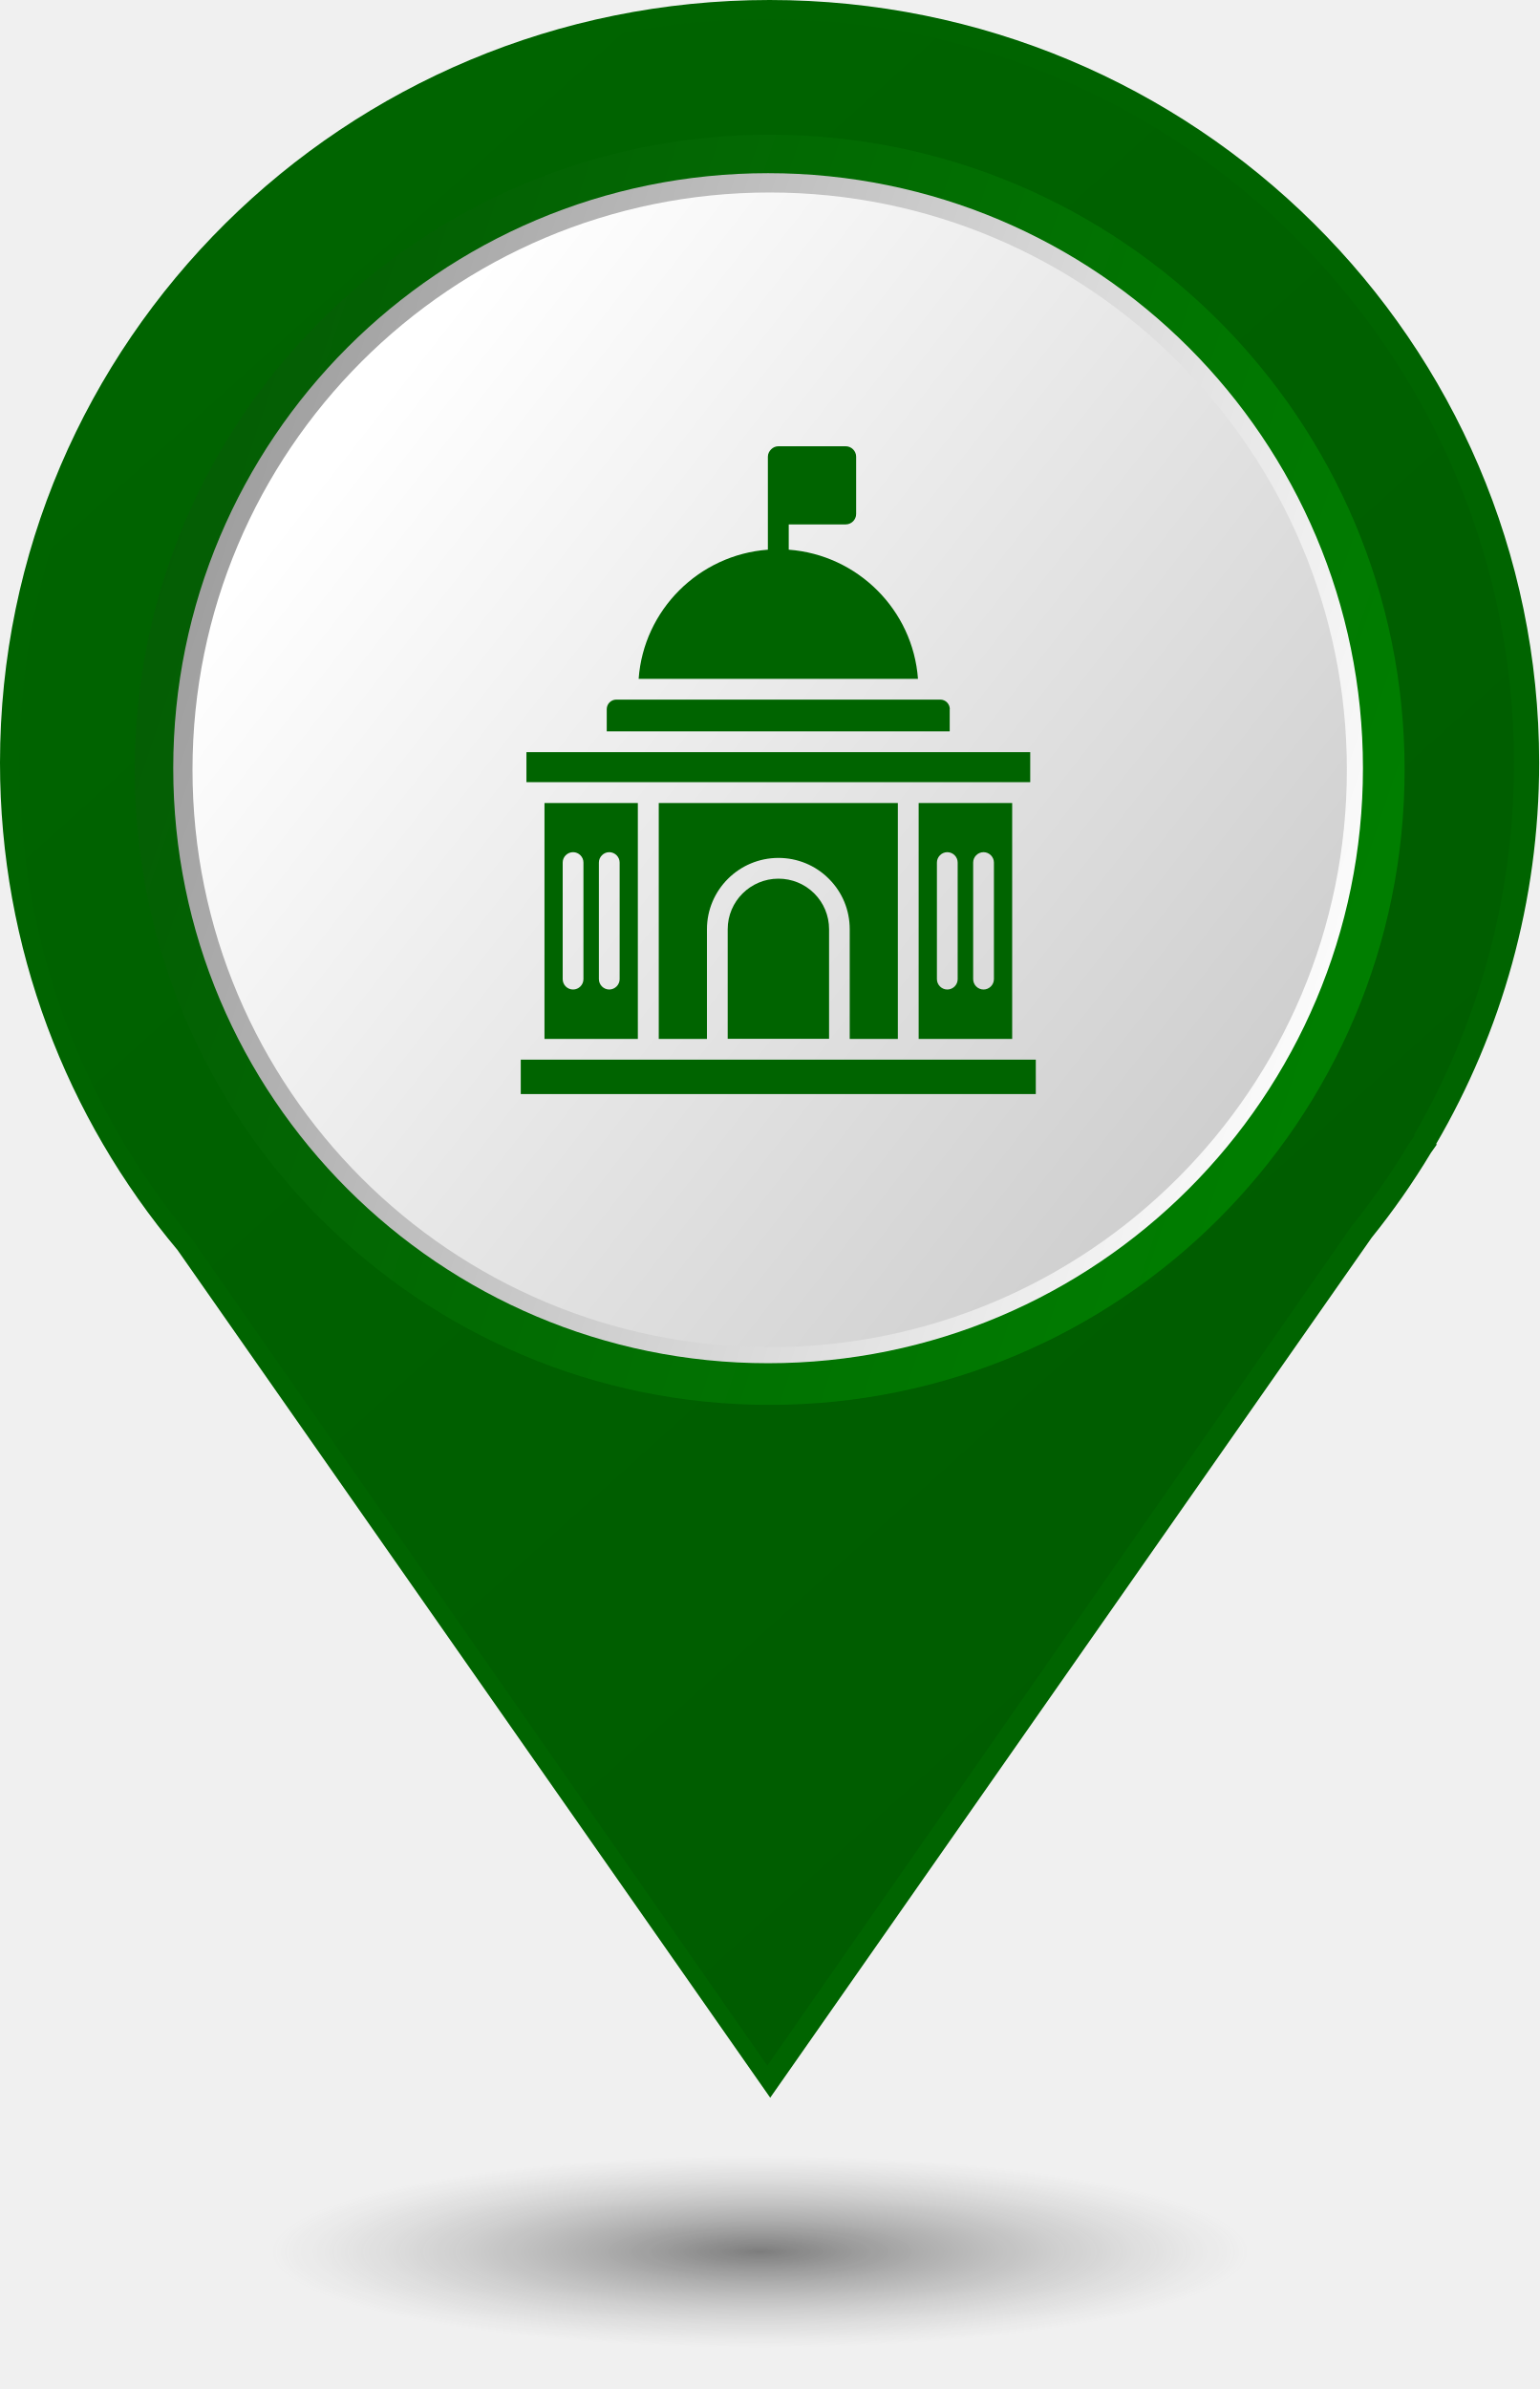
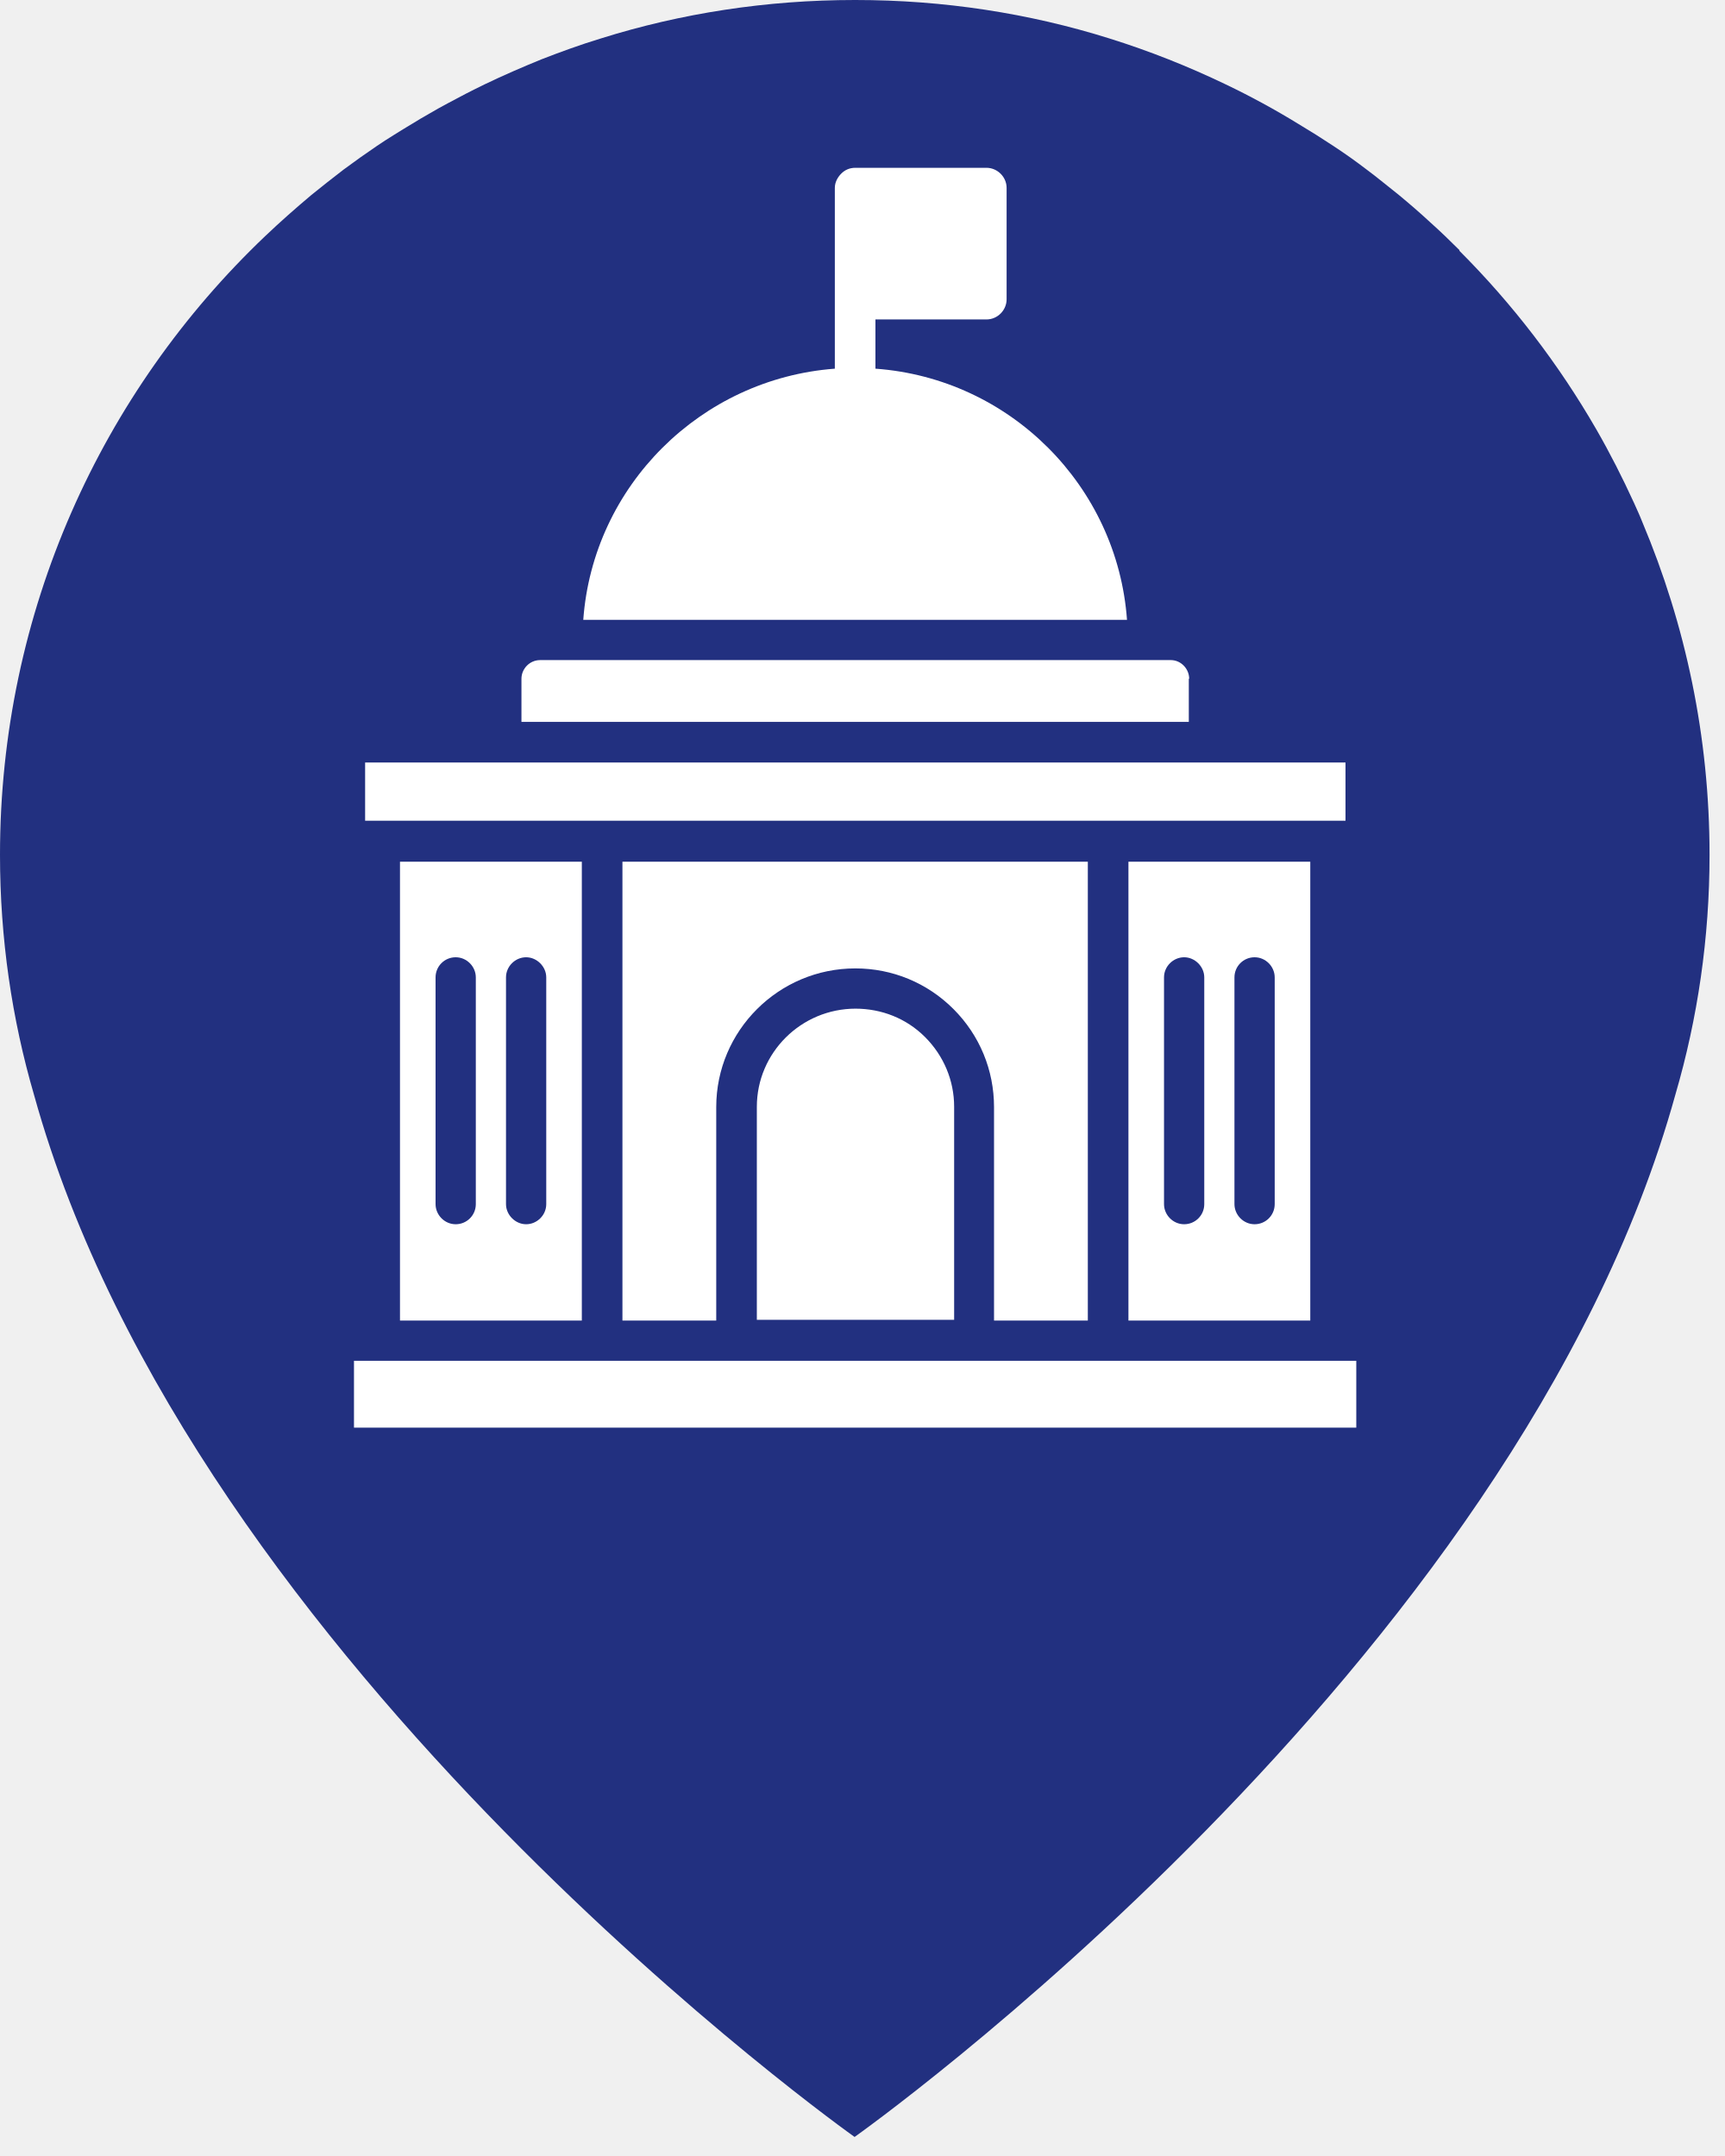
- <svg xmlns="http://www.w3.org/2000/svg" width="29" height="45" viewBox="0 0 29 45" fill="none">
-   <path d="M21.478 14.368C21.478 18.334 18.232 21.552 14.228 21.552C10.224 21.552 6.978 18.334 6.978 14.368C6.978 10.401 10.224 7.184 14.228 7.184C18.233 7.184 21.478 10.401 21.478 14.368ZM29 14.368C29 6.433 22.509 0 14.5 0C6.492 0 0 6.433 0 14.368C0 17.857 1.256 21.056 3.344 23.545L14.512 39.513L25.845 23.312C26.252 22.807 26.624 22.275 26.96 21.716L27.075 21.553H27.056C28.29 19.438 29 16.987 29 14.368Z" fill="url(#paint0_linear_140_660)" />
-   <path d="M21.221 14.379C21.221 18.248 18.069 21.388 14.18 21.388C10.291 21.388 7.14 18.248 7.14 14.379C7.14 10.509 10.292 7.371 14.18 7.371C18.07 7.371 21.221 10.509 21.221 14.379ZM28.526 14.379C28.526 6.638 22.222 0.362 14.444 0.362C6.668 0.362 0.363 6.638 0.363 14.379C0.363 17.783 1.583 20.904 3.611 23.331L14.457 38.909L25.461 23.104C25.856 22.612 26.218 22.093 26.545 21.547L26.656 21.388H26.638C27.836 19.325 28.526 16.933 28.526 14.379Z" fill="url(#paint1_linear_140_660)" />
-   <circle cx="14.502" cy="14.5" r="11.963" fill="url(#paint2_linear_140_660)" />
-   <circle cx="14.472" cy="14.47" r="11.208" fill="url(#paint3_linear_140_660)" />
-   <circle cx="14.502" cy="14.501" r="10.875" fill="url(#paint4_linear_140_660)" />
-   <path d="M14.861 10.354V9.878H15.935C16.042 9.878 16.131 9.789 16.131 9.682V8.602C16.131 8.495 16.042 8.406 15.935 8.406H14.667C14.612 8.406 14.565 8.428 14.529 8.464C14.494 8.499 14.468 8.547 14.468 8.602V10.354C13.168 10.451 12.127 11.489 12.033 12.787H17.296C17.201 11.489 16.16 10.451 14.861 10.354Z" fill="#006400" />
-   <path d="M19.411 14.168H9.919V14.733H19.411V14.168Z" fill="#006400" />
-   <path d="M16.917 19.569V15.126H12.412V19.569H13.32V17.503C13.32 16.763 13.925 16.16 14.667 16.16C15.024 16.16 15.364 16.299 15.617 16.553C15.872 16.808 16.01 17.144 16.01 17.503V19.569H16.917Z" fill="#006400" />
-   <path d="M14.667 16.551C14.14 16.551 13.711 16.978 13.711 17.503V19.567H15.621V17.503C15.621 17.248 15.521 17.008 15.341 16.828C15.159 16.648 14.92 16.551 14.667 16.551Z" fill="#006400" />
-   <path d="M17.896 13.358C17.896 13.259 17.815 13.178 17.718 13.178H11.612C11.511 13.178 11.432 13.261 11.432 13.358V13.776H17.894V13.358H17.896Z" fill="#006400" />
-   <path d="M19.516 19.96H9.812V20.608H19.516V19.96Z" fill="#006400" />
-   <path d="M19.071 19.569V15.126H17.309V19.569H19.071ZM18.336 16.247C18.336 16.141 18.423 16.052 18.532 16.052C18.638 16.052 18.727 16.141 18.727 16.247V18.444C18.727 18.55 18.638 18.639 18.532 18.639C18.423 18.639 18.336 18.55 18.336 18.444V16.247ZM17.653 16.247C17.653 16.141 17.742 16.052 17.848 16.052C17.957 16.052 18.044 16.141 18.044 16.247V18.444C18.044 18.55 17.957 18.639 17.848 18.639C17.742 18.639 17.653 18.55 17.653 18.444V16.247Z" fill="#006400" />
-   <path d="M12.018 19.569V15.126H10.259V19.569H12.018ZM11.284 16.247C11.284 16.141 11.373 16.052 11.479 16.052C11.586 16.052 11.675 16.141 11.675 16.247V18.444C11.675 18.55 11.586 18.639 11.479 18.639C11.373 18.639 11.284 18.55 11.284 18.444V16.247ZM10.602 16.247C10.602 16.141 10.689 16.052 10.798 16.052C10.905 16.052 10.993 16.141 10.993 16.247V18.444C10.993 18.55 10.905 18.639 10.798 18.639C10.689 18.639 10.602 18.55 10.602 18.444V16.247Z" fill="#006400" />
-   <ellipse cx="14.319" cy="42.413" rx="9.244" ry="1.812" fill="url(#paint5_radial_140_660)" fill-opacity="0.6" />
-   <defs>
-     <linearGradient id="paint0_linear_140_660" x1="-5.10031e-08" y1="7.989" x2="22.099" y2="32.614" gradientUnits="userSpaceOnUse">
-       <stop stop-color="#006400" />
-       <stop offset="1" stop-color="#006400" />
-     </linearGradient>
-     <linearGradient id="paint1_linear_140_660" x1="0.363" y1="8.156" x2="21.932" y2="32.081" gradientUnits="userSpaceOnUse">
-       <stop stop-color="#006400" />
-       <stop offset="1" stop-color="#005C00" />
-     </linearGradient>
-     <linearGradient id="paint2_linear_140_660" x1="26.528" y1="19.562" x2="1.185" y2="11.05" gradientUnits="userSpaceOnUse">
-       <stop stop-color="#008000" />
-       <stop offset="1" stop-color="#045B04" />
-     </linearGradient>
-     <linearGradient id="paint3_linear_140_660" x1="25.739" y1="19.213" x2="1.995" y2="11.238" gradientUnits="userSpaceOnUse">
-       <stop stop-color="white" />
-       <stop offset="1" stop-color="#999999" />
-     </linearGradient>
-     <linearGradient id="paint4_linear_140_660" x1="4.896" y1="10.332" x2="24.109" y2="25.376" gradientUnits="userSpaceOnUse">
-       <stop stop-color="white" />
-       <stop offset="1" stop-color="#C7C7C7" />
-     </linearGradient>
-     <radialGradient id="paint5_radial_140_660" cx="0" cy="0" r="1" gradientUnits="userSpaceOnUse" gradientTransform="translate(14.3189 42.4127) scale(9.24375 1.8125)">
-       <stop stop-opacity="0.8" />
-       <stop offset="1" stop-color="#666666" stop-opacity="0" />
-     </radialGradient>
-   </defs>
+ <svg xmlns="http://www.w3.org/2000/svg" width="48" height="60" viewBox="0 0 48 60" fill="none">
+   <path d="M23.8 0C26.26 0 28.64 0.37 30.87 1.07C31.99 1.42 33.07 1.85 34.11 2.35C34.8 2.68 35.48 3.05 36.13 3.45C36.29 3.55 36.46 3.65 36.62 3.75C36.78 3.85 36.94 3.96 37.1 4.06C37.42 4.27 37.73 4.49 38.03 4.72C38.18 4.83 38.33 4.95 38.48 5.07C38.63 5.19 38.78 5.31 38.93 5.43C39.22 5.67 39.51 5.92 39.79 6.18C40.07 6.43 40.34 6.69 40.61 6.96V6.98C42.09 8.46 43.37 10.13 44.42 11.95C44.8 12.61 45.15 13.3 45.47 14C45.55 14.18 45.63 14.35 45.7 14.53C46.9 17.38 47.57 20.5 47.57 23.79C47.57 26.1 47.24 28.34 46.62 30.46C42.2 46.43 23.78 59.47 23.78 59.47C23.78 59.47 5.38 46.44 0.95 30.48C0.33 28.36 0 26.11 0 23.79C0 17.02 2.83 10.9 7.38 6.57C7.79 6.18 8.22 5.8 8.66 5.43C8.81 5.31 8.96 5.19 9.11 5.07C9.26 4.95 9.41 4.84 9.56 4.72C9.87 4.49 10.18 4.27 10.49 4.06C10.65 3.95 10.81 3.85 10.97 3.75C11.13 3.65 11.29 3.55 11.46 3.45C11.62 3.35 11.79 3.25 11.95 3.16C12.12 3.06 12.28 2.97 12.45 2.88C12.62 2.79 12.79 2.7 12.96 2.61C13.13 2.52 13.3 2.44 13.48 2.35C14 2.1 14.53 1.87 15.07 1.65C15.61 1.44 16.16 1.24 16.72 1.07C18.95 0.37 21.33 0 23.79 0" fill="#223080" />
+   <path d="M24.36 10.26V8.89H27.45C27.76 8.89 28.01 8.63 28.01 8.33V5.23C28.01 4.92 27.75 4.67 27.45 4.67H23.8C23.64 4.67 23.51 4.73 23.41 4.83C23.31 4.93 23.23 5.07 23.23 5.23V10.26C19.5 10.54 16.5 13.52 16.23 17.25H31.36C31.09 13.52 28.1 10.53 24.36 10.26Z" fill="white" />
+   <path d="M37.44 21.22H10.16V22.84H37.44V21.22Z" fill="white" />
+   <path d="M30.27 36.75V23.98H17.32V36.75H19.93V30.81C19.93 28.68 21.67 26.95 23.8 26.95C24.83 26.95 25.8 27.35 26.53 28.08C27.26 28.81 27.66 29.78 27.66 30.81V36.75H30.26H30.27Z" fill="white" />
+   <path d="M23.81 28.07C22.29 28.07 21.06 29.3 21.06 30.8V36.73H26.55V30.8C26.55 30.07 26.26 29.38 25.74 28.86C25.22 28.34 24.53 28.07 23.8 28.07" fill="white" />
+   <path d="M33.09 18.89C33.09 18.61 32.86 18.37 32.58 18.37H15.03C14.74 18.37 14.51 18.61 14.51 18.89V20.09H33.08V18.89H33.09Z" fill="white" />
+   <path d="M37.74 37.87H9.85V39.73H37.74V37.87Z" fill="white" />
+   <path d="M36.46 23.98H31.4V36.75H36.46V23.98ZM34.35 27.2C34.35 26.89 34.6 26.64 34.91 26.64C35.22 26.64 35.47 26.9 35.47 27.2V33.51C35.47 33.82 35.22 34.07 34.91 34.07C34.6 34.07 34.35 33.81 34.35 33.51V27.2ZM32.39 27.2C32.39 26.89 32.65 26.64 32.95 26.64C33.25 26.64 33.51 26.9 33.51 27.2V33.51C33.51 33.82 33.26 34.07 32.95 34.07C32.64 34.07 32.39 33.81 32.39 33.51V27.2Z" fill="white" />
+   <path d="M16.19 23.98H11.13V36.75H16.19V23.98ZM14.08 27.2C14.08 26.89 14.34 26.64 14.64 26.64C14.94 26.64 15.2 26.9 15.2 27.2V33.51C15.2 33.82 14.94 34.07 14.64 34.07C14.34 34.07 14.08 33.81 14.08 33.51V27.2ZM12.12 27.2C12.12 26.89 12.37 26.64 12.68 26.64C12.99 26.64 13.24 26.9 13.24 27.2V33.51C13.24 33.82 12.99 34.07 12.68 34.07C12.37 34.07 12.12 33.81 12.12 33.51V27.2Z" fill="white" />
</svg>
